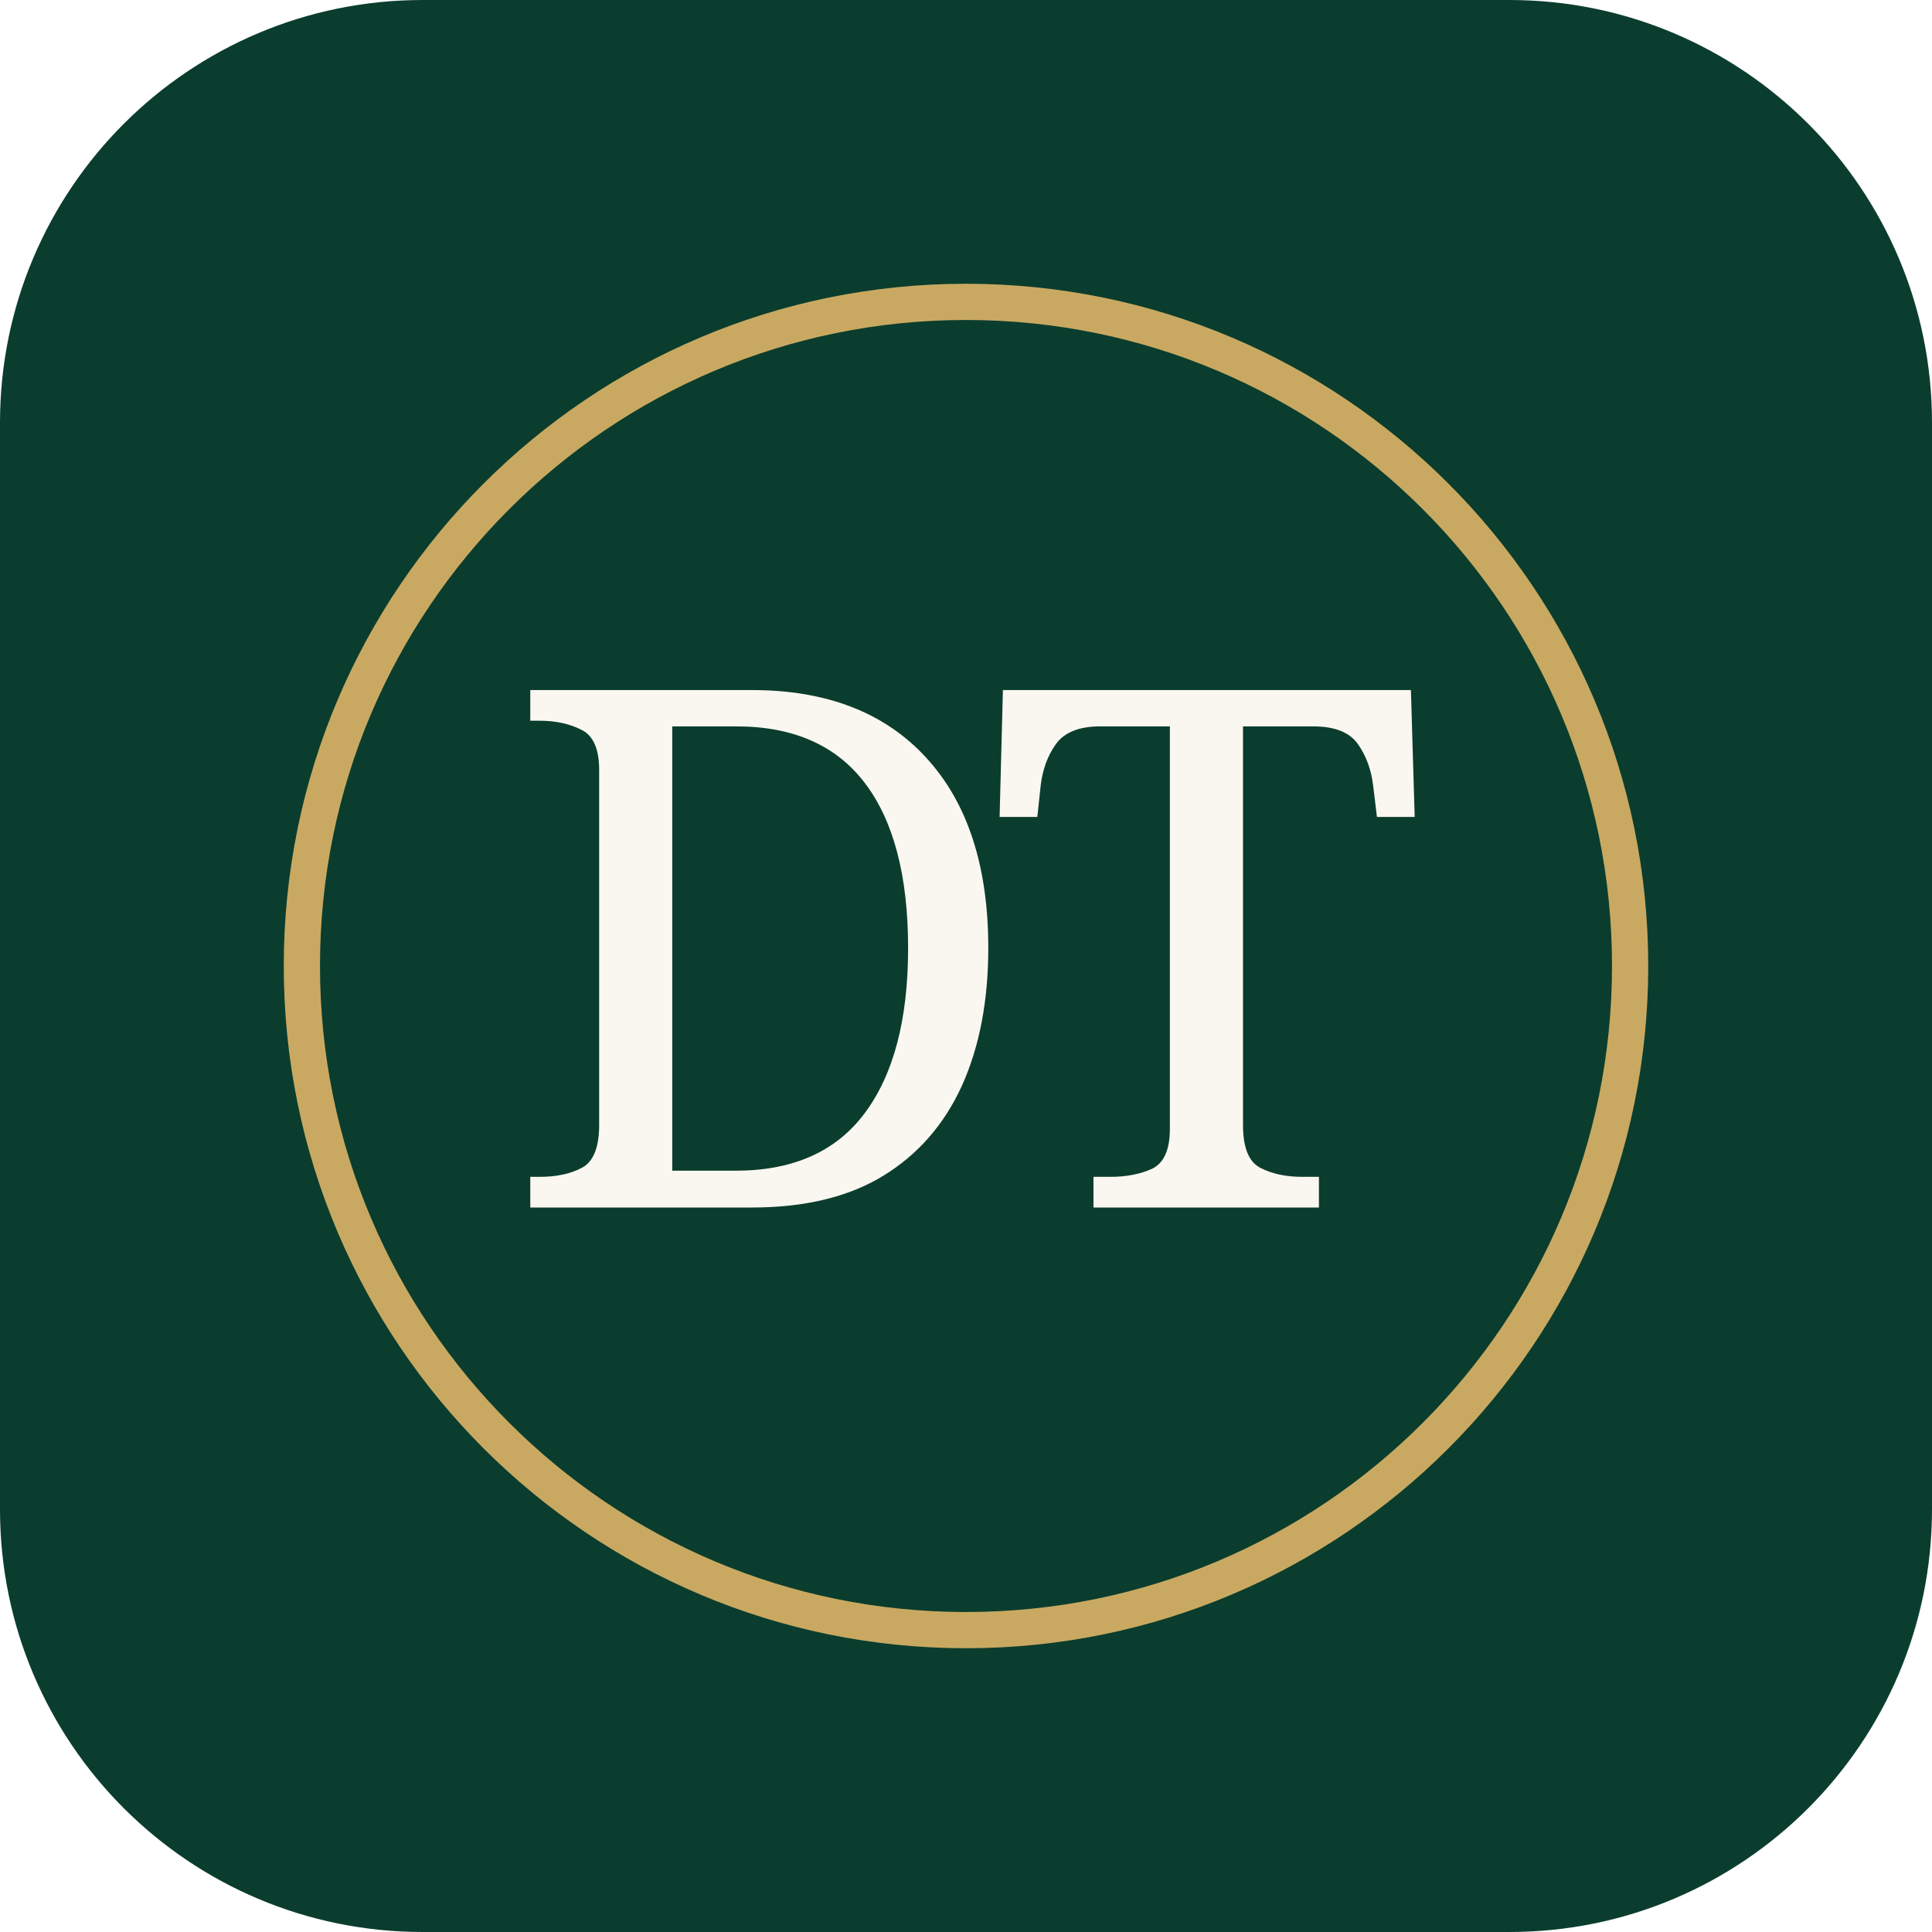
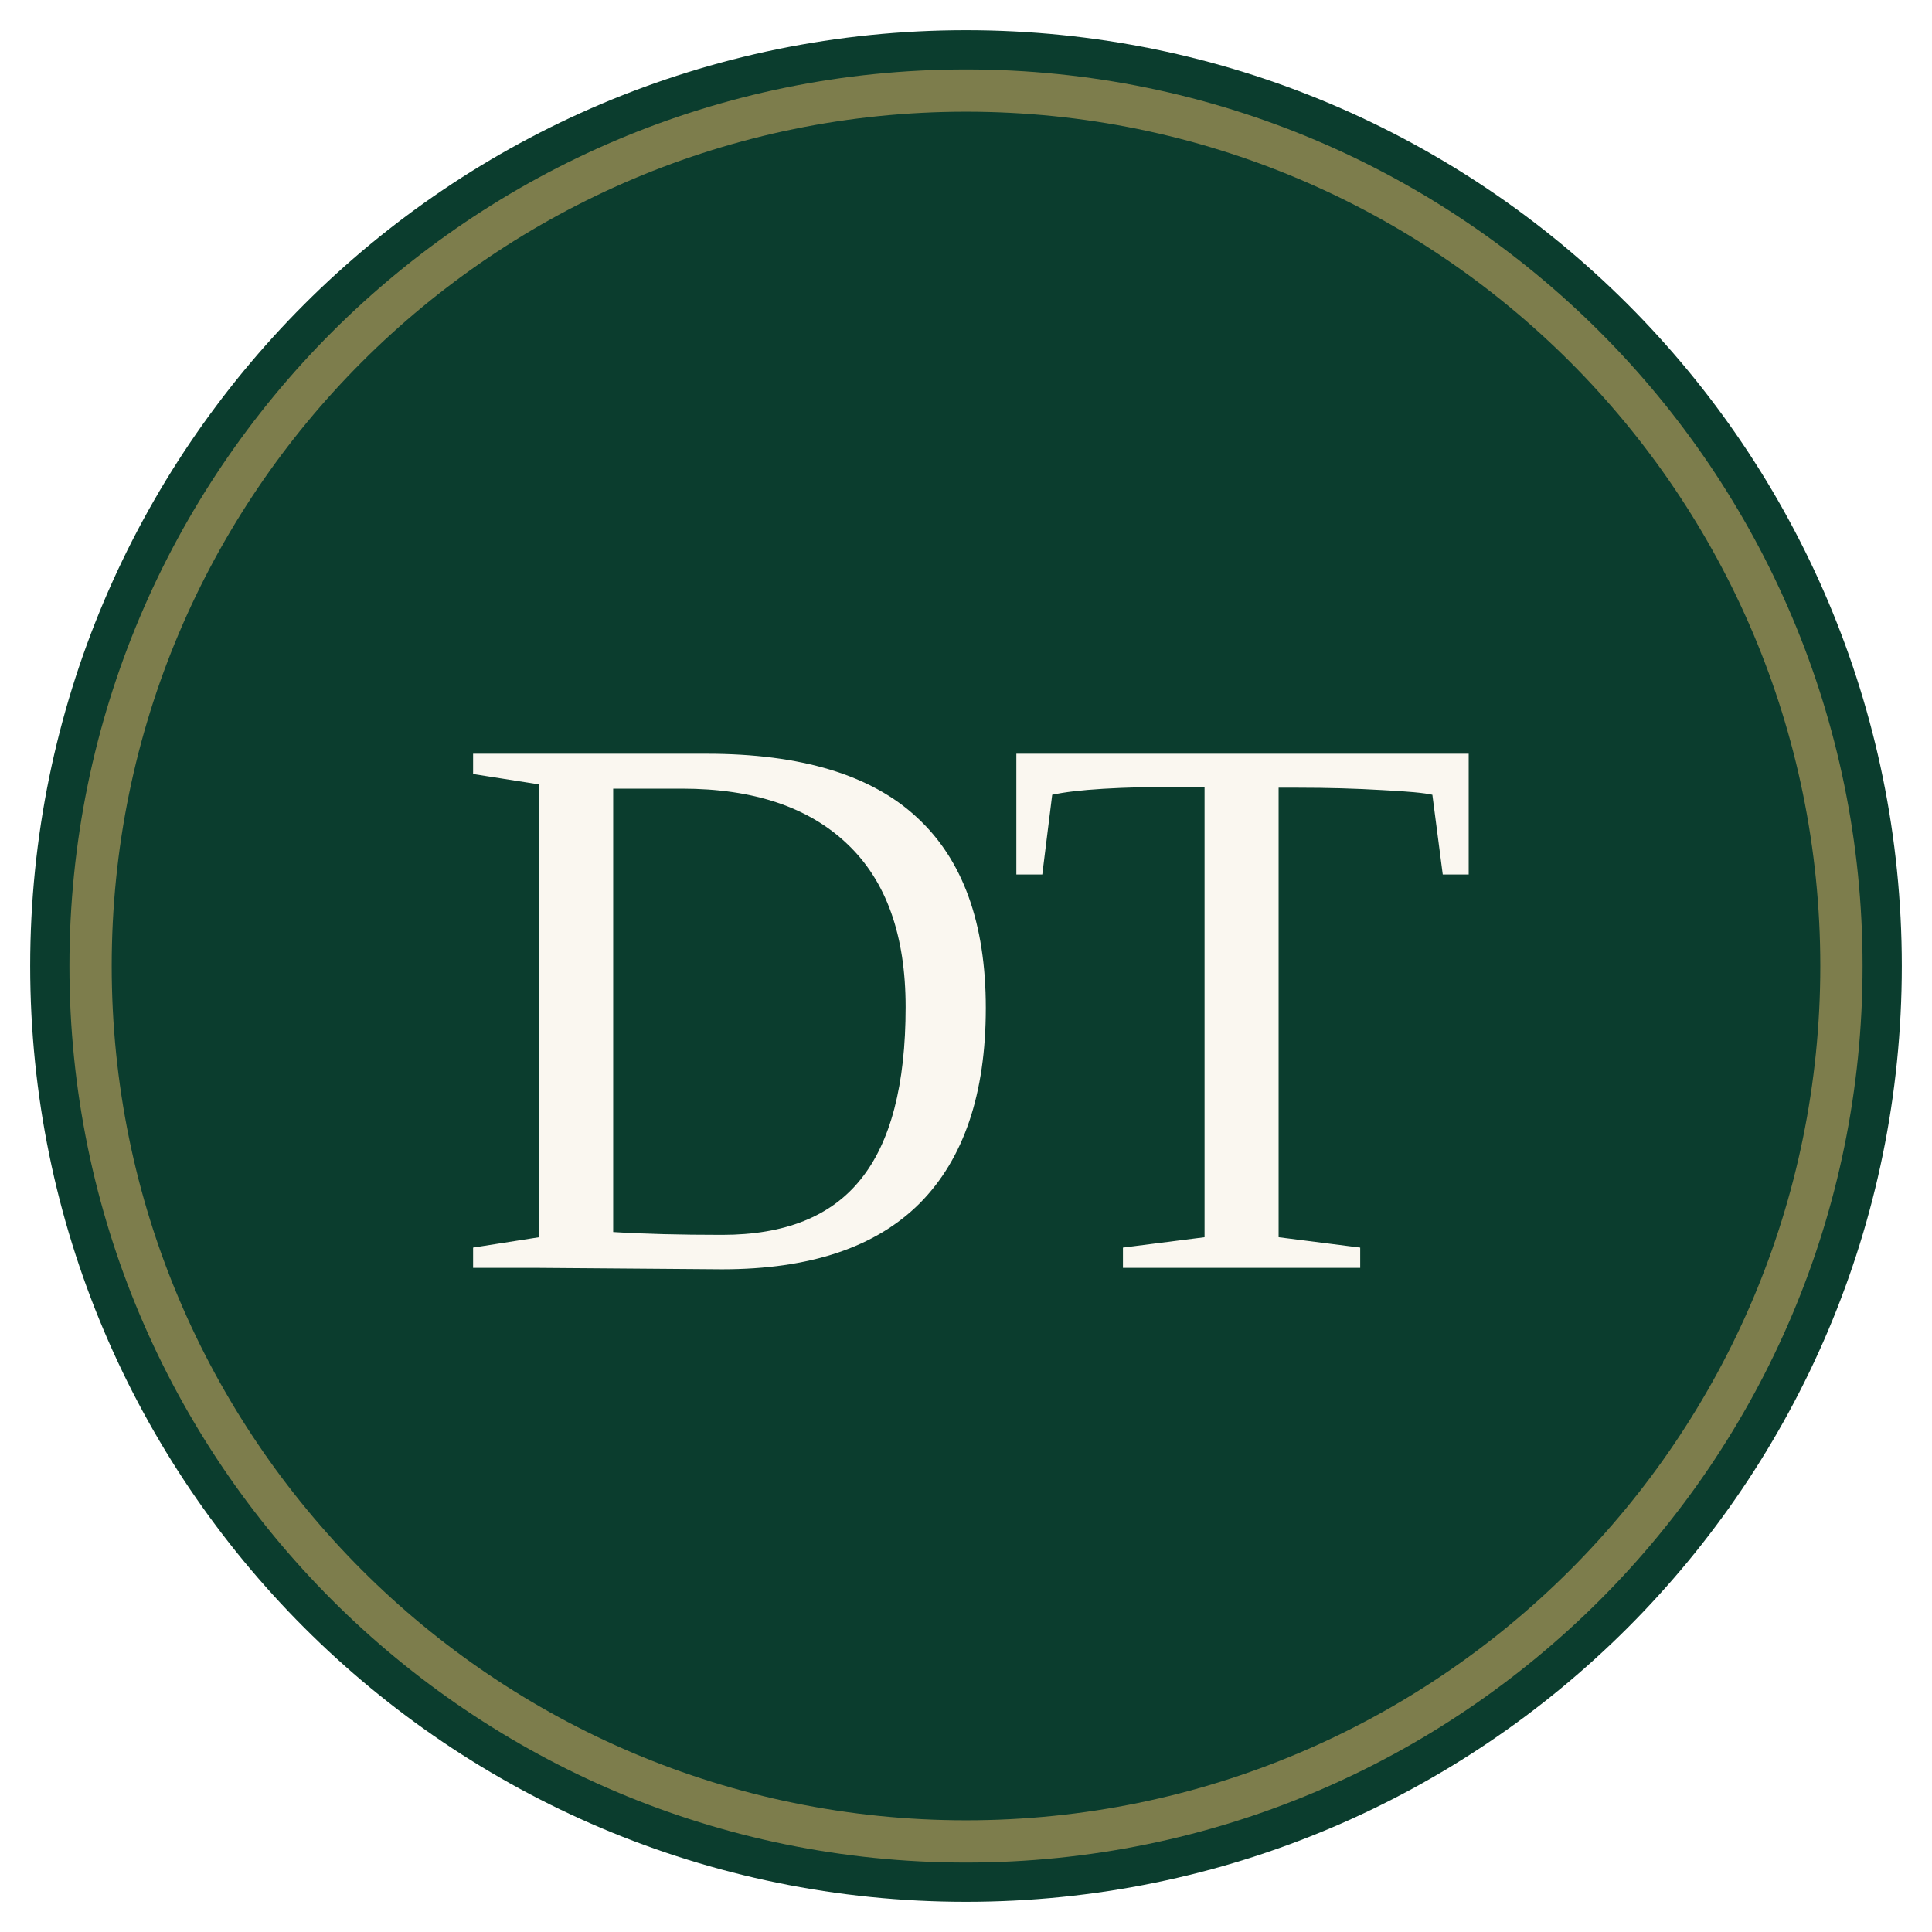
<svg xmlns="http://www.w3.org/2000/svg" viewBox="0 0 64 64">
-   <rect width="64" height="64" rx="14" fill="#0B3D2E" />
-   <circle cx="32" cy="32" r="22" fill="none" stroke="#C9A961" stroke-width="1.2" />
-   <text x="32" y="40" text-anchor="middle" font-family="Georgia, 'Cormorant Garamond', serif" font-size="24" fill="#FAF7F0" font-weight="500" letter-spacing="-1">DT</text>
+   <circle cx="32" cy="32" r="31" fill="#0B3D2E" />
+   <circle cx="32" cy="32" r="29" fill="none" stroke="#C9A961" stroke-width="1.4" stroke-opacity="0.6" />
+   <text x="32" y="42" text-anchor="middle" font-family="Georgia, 'Cormorant Garamond', 'Times New Roman', serif" font-size="26" fill="#FAF7F0" font-weight="500" letter-spacing="-0.5">DT</text>
</svg>
